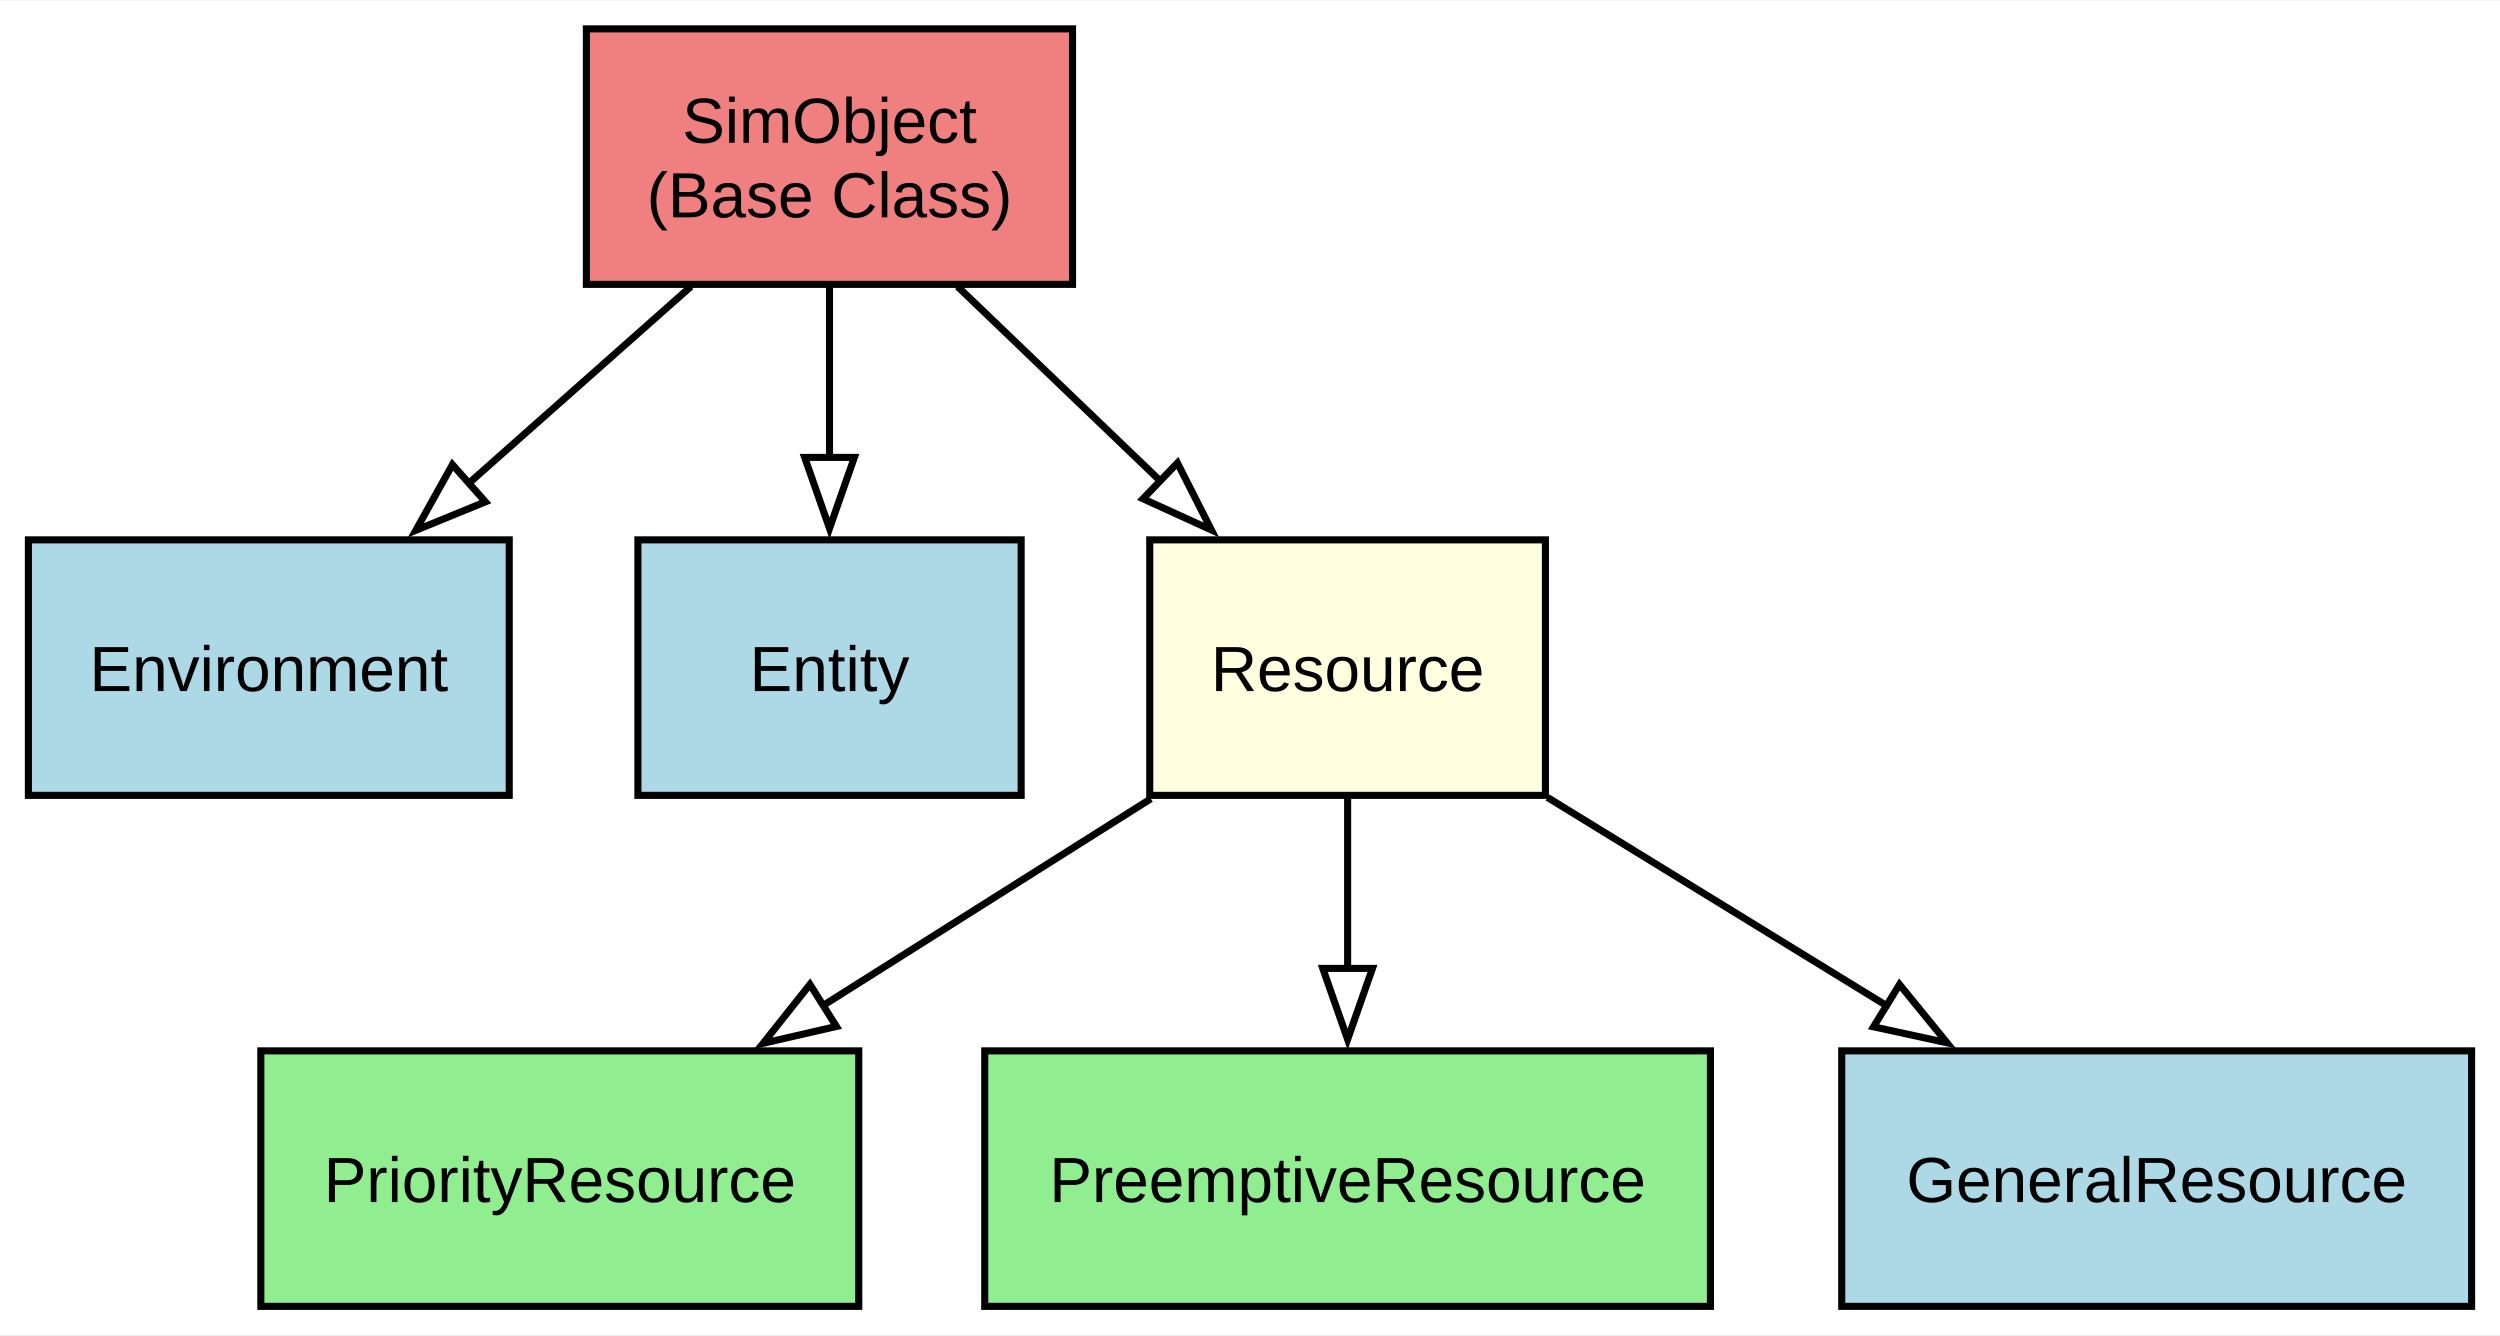
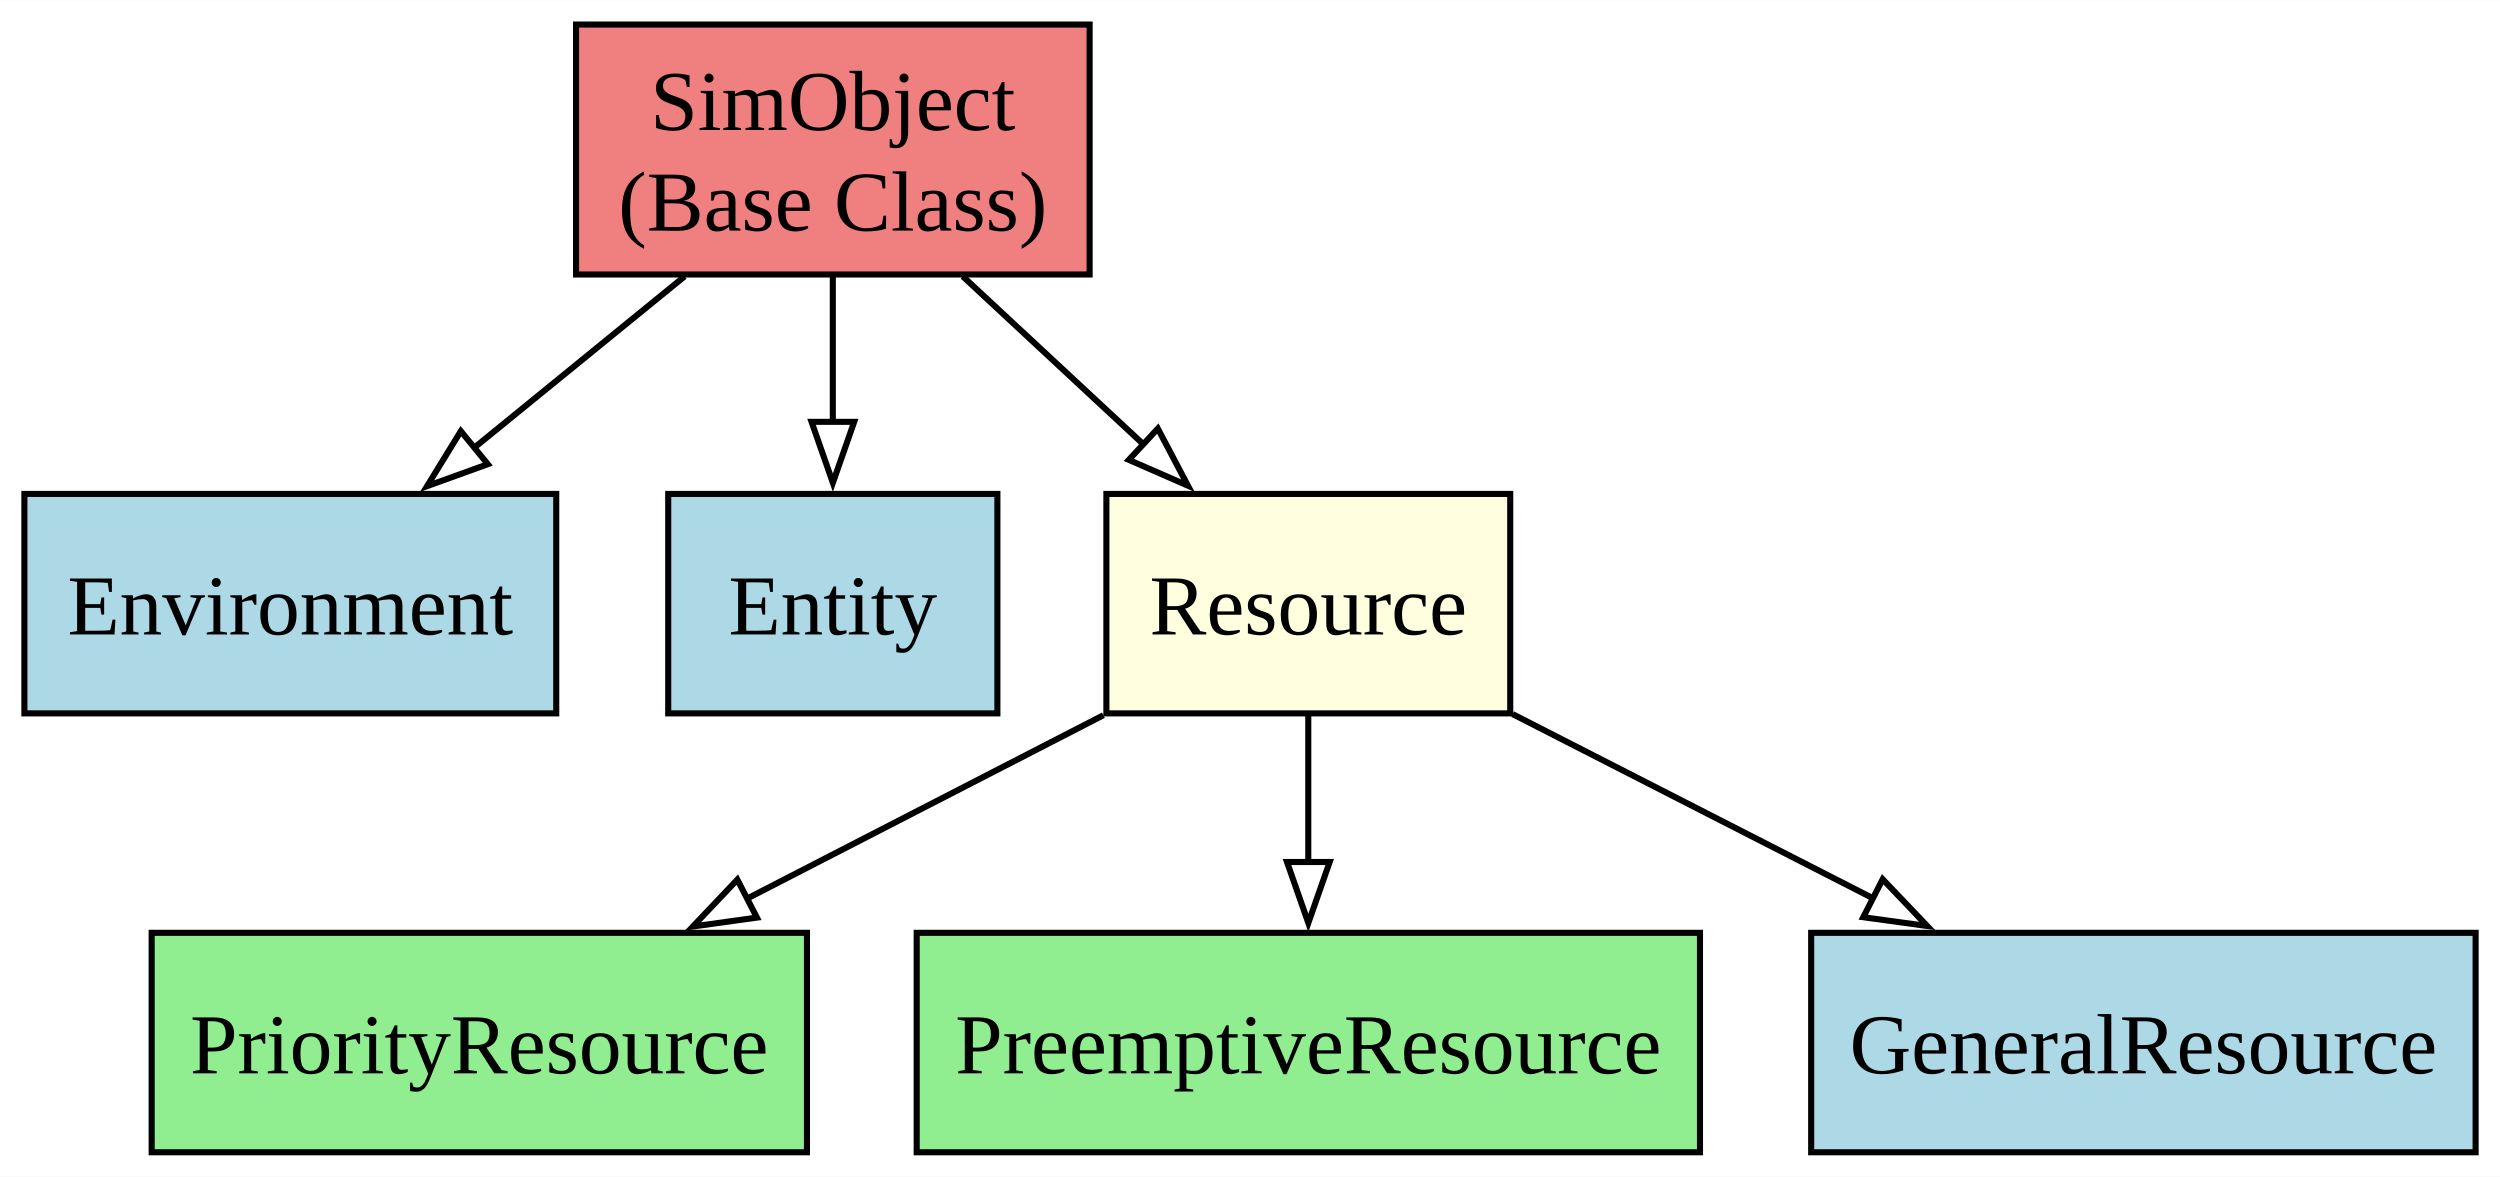
- <svg xmlns="http://www.w3.org/2000/svg" width="352pt" height="188pt" viewBox="0.00 0.00 352.25 188.00">
-   <g id="graph0" class="graph" transform="scale(1 1) rotate(0) translate(4 184)">
-     <polygon fill="white" stroke="none" points="-4,4 -4,-184 348.25,-184 348.25,4 -4,4" />
+ <svg xmlns="http://www.w3.org/2000/svg" width="410pt" height="193pt" viewBox="0.00 0.00 410.12 193.00">
+   <g id="graph0" class="graph" transform="scale(1 1) rotate(0) translate(4 189)">
+     <polygon fill="white" stroke="none" points="-4,4 -4,-189 406.12,-189 406.12,4 -4,4" />
    <g id="node1" class="node">
-       <polygon fill="lightcoral" stroke="black" points="147.12,-180 78.62,-180 78.62,-144 147.12,-144 147.12,-180" />
-       <text text-anchor="middle" x="112.88" y="-163.95" font-family="Arial" font-size="9.00">SimObject</text>
-       <text text-anchor="middle" x="112.88" y="-153.45" font-family="Arial" font-size="9.00">(Base Class)</text>
+       <polygon fill="lightcoral" stroke="black" points="174.75,-185 90.5,-185 90.5,-144 174.75,-144 174.75,-185" />
+       <text text-anchor="middle" x="132.62" y="-167.7" font-family="Times New Roman,serif" font-size="14.00">SimObject</text>
+       <text text-anchor="middle" x="132.62" y="-151.2" font-family="Times New Roman,serif" font-size="14.00">(Base Class)</text>
    </g>
    <g id="node2" class="node">
-       <polygon fill="lightblue" stroke="black" points="67.75,-108 0,-108 0,-72 67.75,-72 67.75,-108" />
-       <text text-anchor="middle" x="33.88" y="-86.7" font-family="Arial" font-size="9.00">Environment</text>
+       <polygon fill="lightblue" stroke="black" points="87.25,-108 0,-108 0,-72 87.25,-72 87.25,-108" />
+       <text text-anchor="middle" x="43.62" y="-84.95" font-family="Times New Roman,serif" font-size="14.00">Environment</text>
    </g>
    <g id="edge1" class="edge">
-       <path fill="none" stroke="black" d="M93.35,-143.7C83.85,-135.28 72.27,-125.02 61.85,-115.79" />
-       <polygon fill="none" stroke="black" points="64.39,-113.36 54.59,-109.35 59.75,-118.6 64.39,-113.36" />
+       <path fill="none" stroke="black" d="M108.31,-143.69C97.58,-134.96 84.88,-124.61 73.58,-115.4" />
+       <polygon fill="none" stroke="black" points="76.02,-112.88 66.06,-109.28 71.6,-118.3 76.02,-112.88" />
    </g>
    <g id="node3" class="node">
-       <polygon fill="lightblue" stroke="black" points="139.88,-108 85.88,-108 85.88,-72 139.88,-72 139.88,-108" />
-       <text text-anchor="middle" x="112.88" y="-86.7" font-family="Arial" font-size="9.00">Entity</text>
+       <polygon fill="lightblue" stroke="black" points="159.62,-108 105.62,-108 105.62,-72 159.62,-72 159.62,-108" />
+       <text text-anchor="middle" x="132.62" y="-84.95" font-family="Times New Roman,serif" font-size="14.00">Entity</text>
    </g>
    <g id="edge2" class="edge">
-       <path fill="none" stroke="black" d="M112.88,-143.7C112.88,-136.41 112.88,-127.73 112.88,-119.54" />
-       <polygon fill="none" stroke="black" points="116.38,-119.62 112.88,-109.62 109.38,-119.62 116.38,-119.62" />
+       <path fill="none" stroke="black" d="M132.62,-143.69C132.62,-136.25 132.62,-127.64 132.62,-119.57" />
+       <polygon fill="none" stroke="black" points="136.13,-119.83 132.63,-109.83 129.13,-119.83 136.13,-119.83" />
    </g>
    <g id="node4" class="node">
-       <polygon fill="lightyellow" stroke="black" points="213.75,-108 158,-108 158,-72 213.75,-72 213.75,-108" />
-       <text text-anchor="middle" x="185.88" y="-86.7" font-family="Arial" font-size="9.00">Resource</text>
+       <polygon fill="lightyellow" stroke="black" points="243.75,-108 177.5,-108 177.5,-72 243.75,-72 243.75,-108" />
+       <text text-anchor="middle" x="210.62" y="-84.95" font-family="Times New Roman,serif" font-size="14.00">Resource</text>
    </g>
    <g id="edge3" class="edge">
-       <path fill="none" stroke="black" d="M130.92,-143.7C139.61,-135.37 150.19,-125.22 159.73,-116.07" />
-       <polygon fill="none" stroke="black" points="161.9,-118.84 166.69,-109.39 157.05,-113.79 161.9,-118.84" />
+       <path fill="none" stroke="black" d="M153.94,-143.69C163.15,-135.13 174.03,-125.02 183.78,-115.95" />
+       <polygon fill="none" stroke="black" points="185.94,-118.72 190.88,-109.35 181.18,-113.59 185.94,-118.72" />
    </g>
    <g id="node5" class="node">
-       <polygon fill="lightgreen" stroke="black" points="117,-36 32.75,-36 32.75,0 117,0 117,-36" />
-       <text text-anchor="middle" x="74.88" y="-14.7" font-family="Arial" font-size="9.00">PriorityResource</text>
+       <polygon fill="lightgreen" stroke="black" points="128.38,-36 20.88,-36 20.88,0 128.38,0 128.38,-36" />
+       <text text-anchor="middle" x="74.62" y="-12.95" font-family="Times New Roman,serif" font-size="14.00">PriorityResource</text>
    </g>
    <g id="edge4" class="edge">
-       <path fill="none" stroke="black" d="M158.15,-71.52C144.14,-62.68 126.95,-51.84 111.83,-42.3" />
-       <polygon fill="none" stroke="black" points="113.85,-39.44 103.53,-37.07 110.12,-45.36 113.85,-39.44" />
+       <path fill="none" stroke="black" d="M177.01,-71.7C159.35,-62.61 137.5,-51.36 118.53,-41.6" />
+       <polygon fill="none" stroke="black" points="120.17,-38.5 109.67,-37.04 116.96,-44.73 120.17,-38.5" />
    </g>
    <g id="node6" class="node">
-       <polygon fill="lightgreen" stroke="black" points="237,-36 134.75,-36 134.75,0 237,0 237,-36" />
-       <text text-anchor="middle" x="185.88" y="-14.7" font-family="Arial" font-size="9.00">PreemptiveResource</text>
+       <polygon fill="lightgreen" stroke="black" points="274.88,-36 146.38,-36 146.38,0 274.88,0 274.88,-36" />
+       <text text-anchor="middle" x="210.62" y="-12.95" font-family="Times New Roman,serif" font-size="14.00">PreemptiveResource</text>
    </g>
    <g id="edge5" class="edge">
-       <path fill="none" stroke="black" d="M185.88,-71.7C185.88,-64.41 185.88,-55.73 185.88,-47.54" />
-       <polygon fill="none" stroke="black" points="189.38,-47.62 185.88,-37.62 182.38,-47.62 189.38,-47.62" />
+       <path fill="none" stroke="black" d="M210.62,-71.7C210.62,-64.41 210.62,-55.73 210.62,-47.54" />
+       <polygon fill="none" stroke="black" points="214.13,-47.62 210.63,-37.62 207.13,-47.62 214.13,-47.62" />
    </g>
    <g id="node7" class="node">
-       <polygon fill="lightblue" stroke="black" points="344.25,-36 255.5,-36 255.5,0 344.25,0 344.25,-36" />
-       <text text-anchor="middle" x="299.88" y="-14.7" font-family="Arial" font-size="9.00">GeneralResource</text>
+       <polygon fill="lightblue" stroke="black" points="402.12,-36 293.12,-36 293.12,0 402.12,0 402.12,-36" />
+       <text text-anchor="middle" x="347.62" y="-12.95" font-family="Times New Roman,serif" font-size="14.00">GeneralResource</text>
    </g>
    <g id="edge6" class="edge">
-       <path fill="none" stroke="black" d="M214.05,-71.7C228.58,-62.78 246.49,-51.78 262.19,-42.14" />
-       <polygon fill="none" stroke="black" points="263.64,-45.35 270.33,-37.14 259.98,-39.39 263.64,-45.35" />
+       <path fill="none" stroke="black" d="M244.14,-71.88C262,-62.75 284.2,-51.41 303.45,-41.57" />
+       <polygon fill="none" stroke="black" points="304.85,-44.79 312.16,-37.12 301.66,-38.56 304.85,-44.79" />
    </g>
  </g>
</svg>
